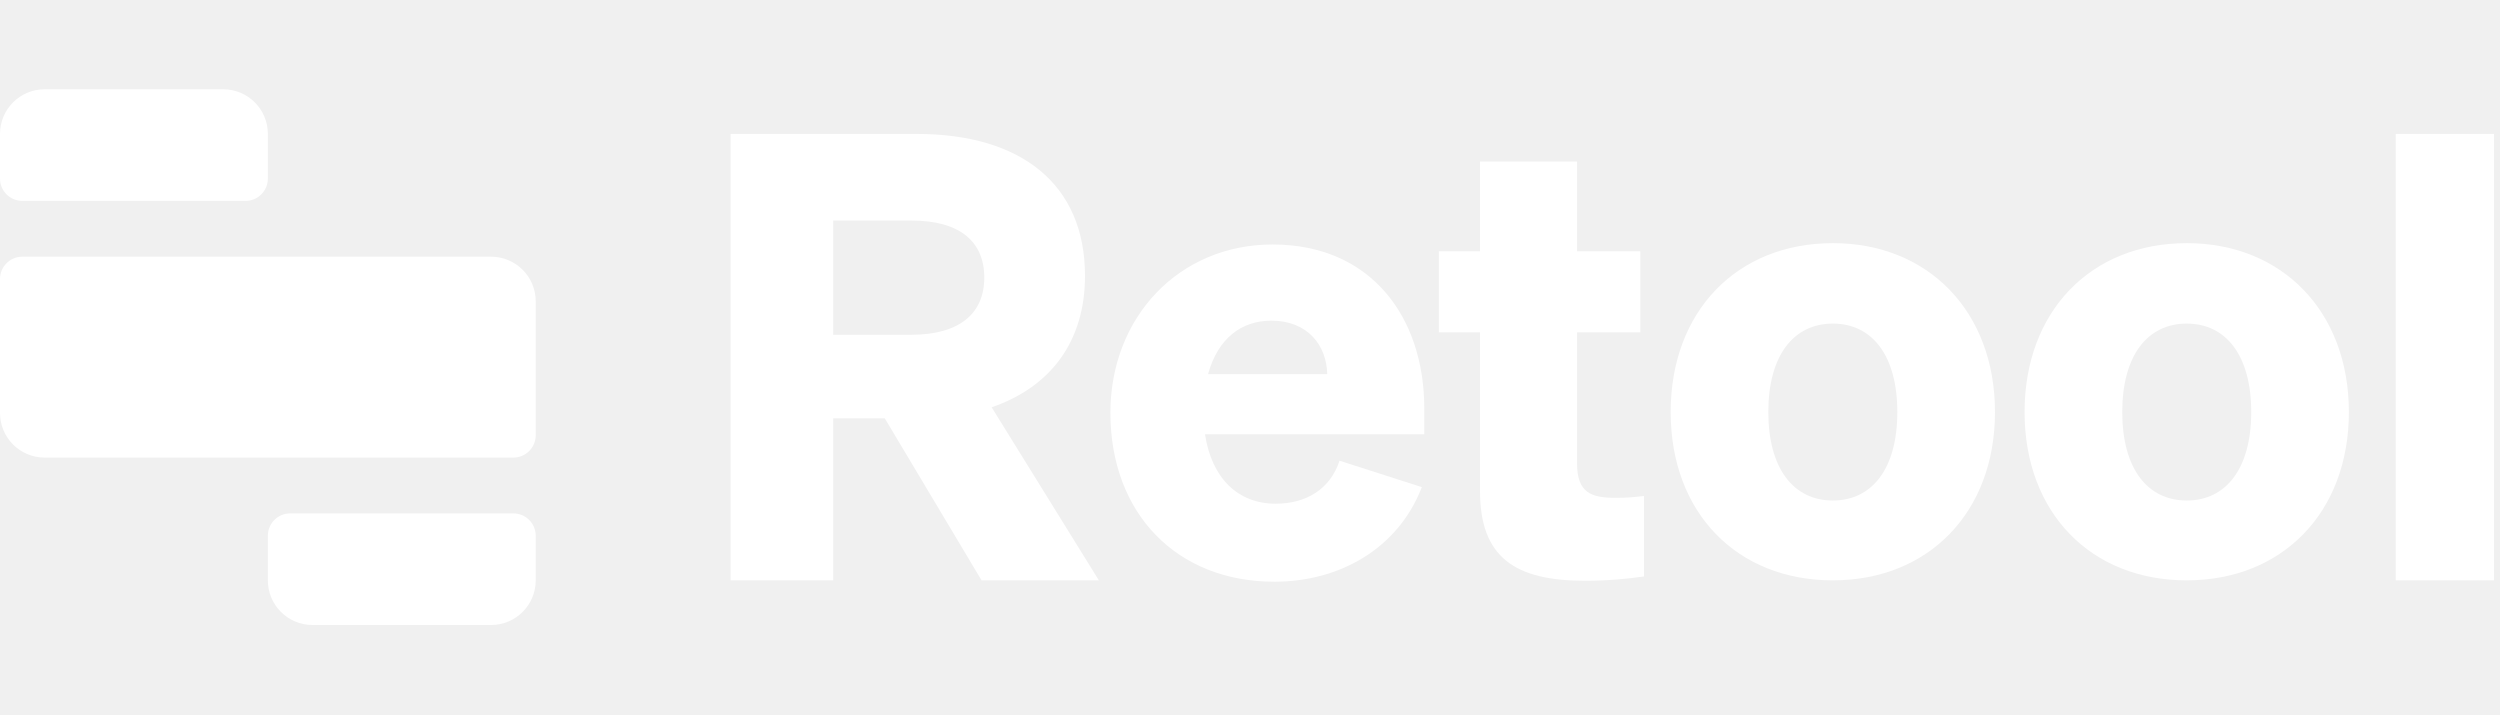
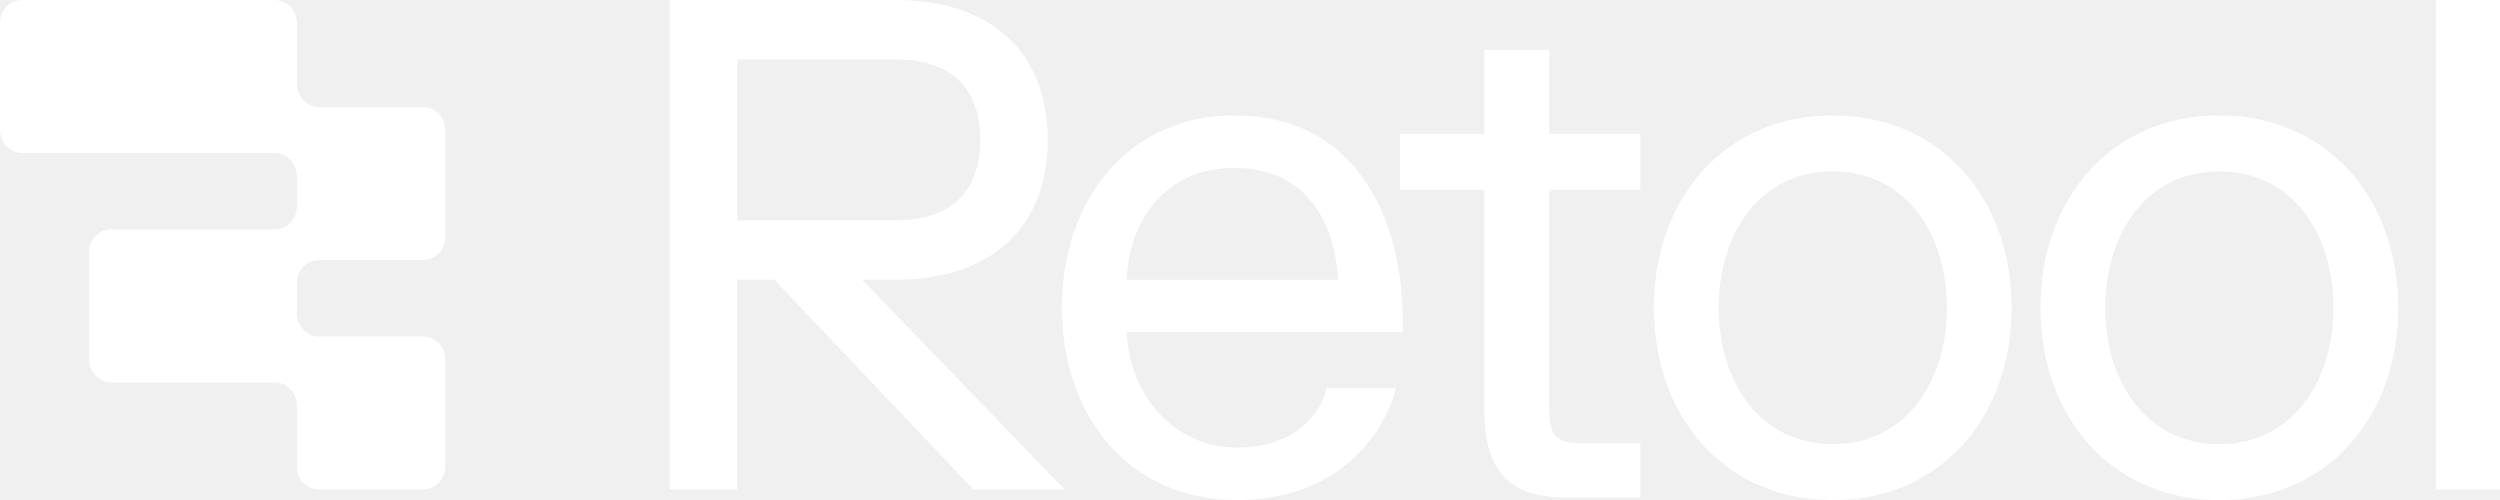
- <svg xmlns="http://www.w3.org/2000/svg" width="112" height="32" viewBox="0 0 112 32" fill="none">
-   <g clip-path="url(#clip0_6301_845)">
-     <path d="M0 6C0 4.895 0.895 4 2 4H10C11.105 4 12 4.895 12 6V8C12 8.552 11.552 9 11 9H1C0.448 9 0 8.552 0 8V6Z" fill="white" />
-     <path d="M12 24C12 23.448 12.448 23 13 23H23C23.552 23 24 23.448 24 24V26C24 27.105 23.105 28 22 28H14C12.895 28 12 27.105 12 26V24Z" fill="white" />
-     <path d="M0 12.5C0 11.948 0.448 11.5 1 11.5H22C23.105 11.5 24 12.395 24 13.5V19.5C24 20.052 23.552 20.5 23 20.5H2C0.895 20.5 0 19.605 0 18.5V12.5Z" fill="white" />
-     <path d="M37.326 18.741H39.638L43.974 26H49.23L44.426 18.246C47.068 17.337 48.608 15.301 48.608 12.357C48.608 8.229 45.719 6 41.069 6H32.73V26H37.326V18.741ZM37.326 14.998V9.88H40.821C42.995 9.88 44.096 10.816 44.096 12.439C44.096 14.035 42.995 14.998 40.821 14.998H37.326Z" fill="white" />
-     <path d="M57.093 26.061C59.983 26.061 62.625 24.602 63.698 21.823L60.01 20.64C59.598 21.906 58.524 22.566 57.148 22.566C55.47 22.566 54.287 21.438 53.984 19.456H63.808V18.301C63.808 14.2 61.414 10.953 57.011 10.953C52.828 10.953 49.746 14.2 49.746 18.493C49.746 23.006 52.718 26.061 57.093 26.061ZM56.956 14.366C58.58 14.366 59.432 15.466 59.46 16.76H54.121C54.562 15.164 55.608 14.366 56.956 14.366Z" fill="white" />
-     <path d="M66.304 22C66.304 24.972 67.872 26.018 71.009 26.018C72.055 26.018 72.881 25.935 73.651 25.825V22.22C73.156 22.275 72.908 22.303 72.385 22.303C71.284 22.303 70.652 22.083 70.652 20.75V14.888H73.486V11.256H70.652V7.238H66.304V11.256H64.46V14.888H66.304V22Z" fill="white" />
-     <path d="M89.375 18.46C89.375 13.947 86.376 10.893 82.111 10.893C77.818 10.893 74.846 13.947 74.846 18.46C74.846 22.973 77.818 26 82.111 26C86.376 26 89.375 22.973 89.375 18.46ZM79.221 18.46C79.221 15.928 80.349 14.497 82.111 14.497C83.872 14.497 85 15.928 85 18.46C85 20.992 83.872 22.423 82.111 22.423C80.349 22.423 79.221 20.992 79.221 18.46Z" fill="white" />
-     <path d="M105.23 18.46C105.23 13.947 102.231 10.893 97.966 10.893C93.673 10.893 90.701 13.947 90.701 18.46C90.701 22.973 93.673 26 97.966 26C102.231 26 105.23 22.973 105.23 18.46ZM95.077 18.46C95.077 15.928 96.205 14.497 97.966 14.497C99.727 14.497 100.855 15.928 100.855 18.46C100.855 20.992 99.727 22.423 97.966 22.423C96.205 22.423 95.077 20.992 95.077 18.46Z" fill="white" />
-     <path d="M111.73 6H107.328V26H111.73V6Z" fill="white" />
+ <svg xmlns="http://www.w3.org/2000/svg" viewBox="0 0 140 28" fill="none">
+   <mask id="mask0_1591_969" style="mask-type:luminance" maskUnits="userSpaceOnUse" x="0" y="0" width="140" height="28">
+     <path d="M140 0H0V28H140V0Z" fill="white" />
+   </mask>
+   <g mask="url(#mask0_1591_969)">
+     <path d="M59.62 27.413H54.516L43.365 15.664H41.285V27.413H37.505V0H50.169C55.499 0 58.675 2.937 58.675 7.832C58.675 12.727 55.499 15.664 50.169 15.664H48.279L59.62 27.413ZM54.894 7.832C54.894 5.052 53.382 3.329 50.169 3.329H41.285V12.336H50.169C53.382 12.336 54.894 10.613 54.894 7.832Z" fill="white" />
+     <path d="M69.297 28.003C63.249 28.003 59.469 23.343 59.469 17.233C59.469 11.124 63.249 6.464 69.109 6.464C73.834 6.464 76.669 9.205 77.916 13.278C78.37 14.806 78.559 16.489 78.559 18.212V18.604H63.098C63.212 21.894 65.555 25.066 69.297 25.066C72.511 25.066 73.985 23.147 74.287 21.737H78.181C77.274 25.066 74.249 28.003 69.297 28.003ZM63.098 15.667H74.93C74.741 12.143 72.926 9.401 69.109 9.401C65.291 9.401 63.212 12.338 63.098 15.667Z" fill="white" />
+     <path d="M78.401 10.632V7.499H83.126V2.8H86.755V7.499H91.859V10.632H86.755V22.968C86.755 24.338 87.133 24.808 88.456 24.808H91.859V27.863H87.7C84.26 27.863 83.126 26.101 83.126 22.968V10.632H78.401Z" fill="white" />
+     <path d="M102.636 6.464C108.685 6.464 112.653 11.124 112.653 17.233C112.653 23.343 108.685 28.003 102.636 28.003C96.587 28.003 92.618 23.343 92.618 17.233C92.618 11.124 96.587 6.464 102.636 6.464ZM102.636 9.597C98.516 9.597 96.247 13.122 96.247 17.233C96.247 21.345 98.516 24.87 102.636 24.87C106.756 24.87 109.024 21.345 109.024 17.233C109.024 13.122 106.756 9.597 102.636 9.597Z" fill="white" />
+     <path d="M124.283 6.464C130.332 6.464 134.3 11.124 134.3 17.233C134.3 23.343 130.332 28.003 124.283 28.003C118.234 28.003 114.266 23.343 114.266 17.233C114.266 11.124 118.234 6.464 124.283 6.464ZM124.283 9.597C120.163 9.597 117.894 13.122 117.894 17.233C117.894 21.345 120.163 24.87 124.283 24.87C128.403 24.87 130.672 21.345 130.672 17.233C130.672 13.122 128.403 9.597 124.283 9.597Z" fill="white" />
+     <path d="M140.03 0V27.413H136.401V0H140.03Z" fill="white" />
+     <path d="M16.623 1.285C16.623 0.575 16.065 0 15.377 0H1.247C0.558 0 0 0.575 0 1.285V7.281C0 7.991 0.558 8.566 1.247 8.566H15.377C16.065 8.566 16.623 9.141 16.623 9.851V11.564C16.623 12.274 16.065 12.849 15.377 12.849H6.234C5.545 12.849 4.987 13.424 4.987 14.134V20.13C4.987 20.84 5.545 21.415 6.234 21.415H15.377C16.065 21.415 16.623 21.99 16.623 22.7V26.126C16.623 26.836 17.182 27.411 17.87 27.411H23.688C24.377 27.411 24.935 26.836 24.935 26.126V20.13C24.935 19.42 24.377 18.845 23.688 18.845H17.87C17.182 18.845 16.623 18.27 16.623 17.56V15.847C16.623 15.137 17.182 14.562 17.87 14.562H23.688C24.377 14.562 24.935 13.987 24.935 13.277V7.281C24.935 6.571 24.377 5.996 23.688 5.996H17.87C17.182 5.996 16.623 5.421 16.623 4.711V1.285Z" fill="white" />
  </g>
-   <defs>
-     <clipPath id="clip0_6301_845">
-       <rect width="112" height="24" fill="white" transform="translate(0 4)" />
-     </clipPath>
-   </defs>
</svg>
